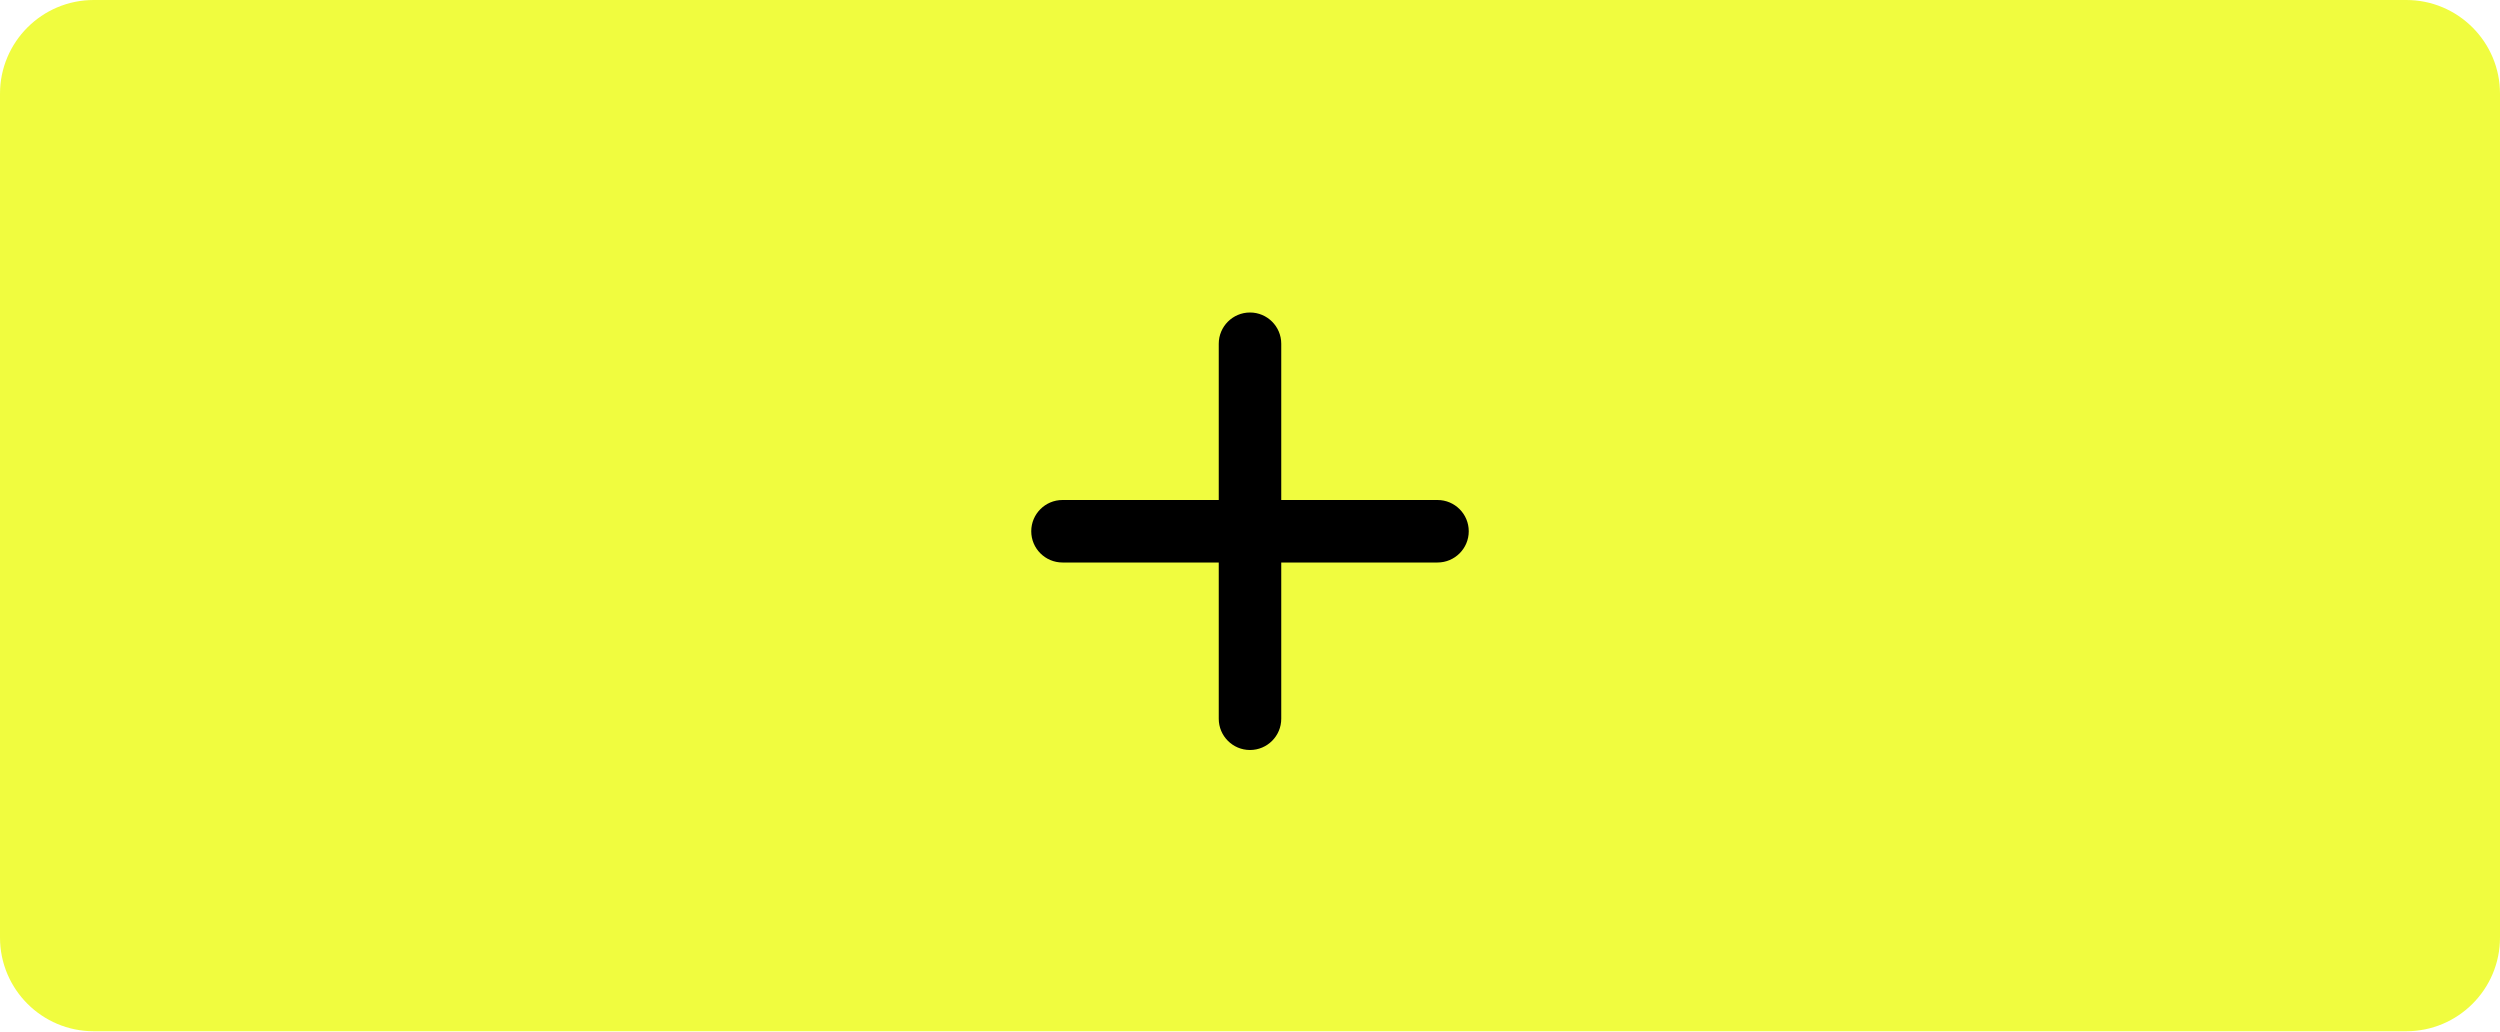
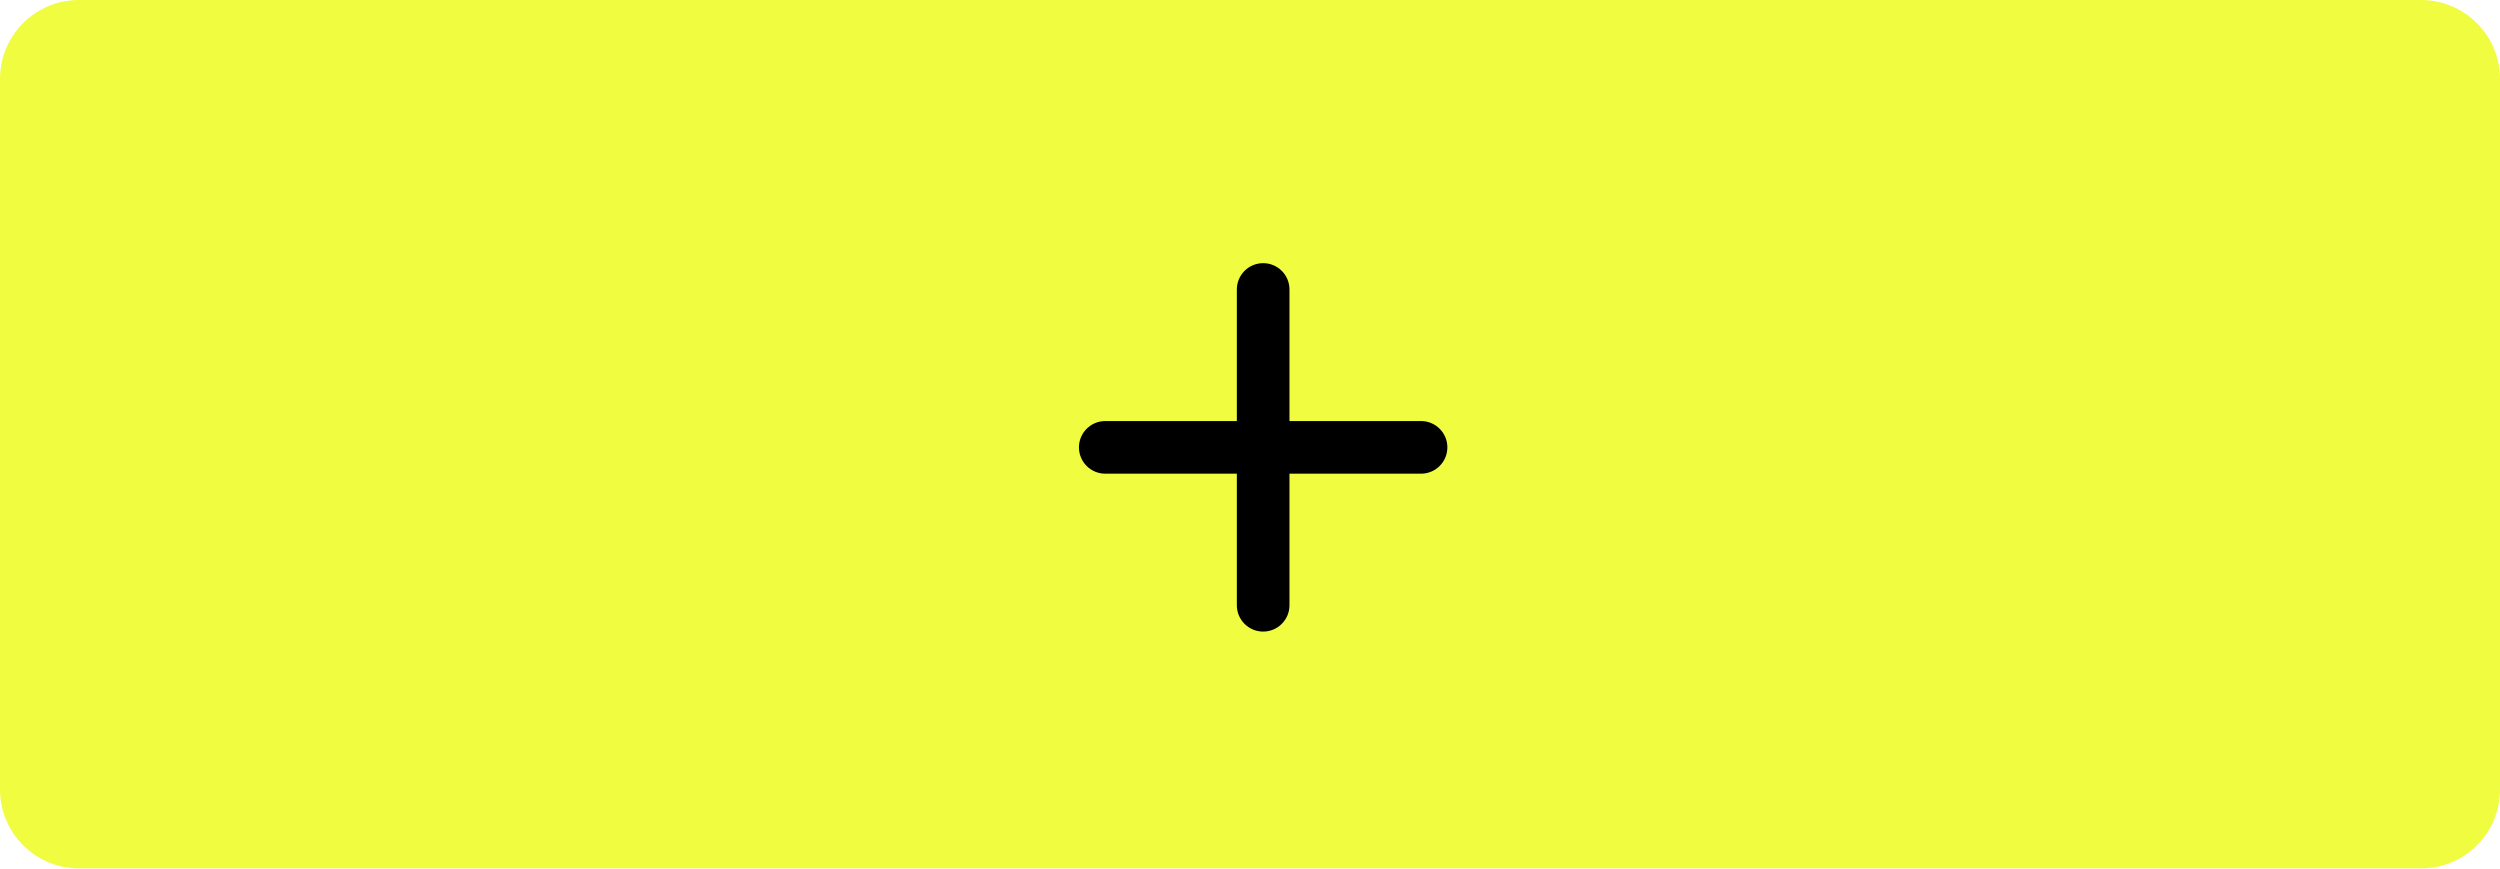
- <svg xmlns="http://www.w3.org/2000/svg" width="80" height="33" viewBox="0 0 80 33">
-   <g fill="none" fill-rule="evenodd">
-     <rect fill="#EFFC35" opacity=".947" width="80" height="33" rx="3" />
-     <g transform="translate(33 10)" fill="#000">
-       <rect x="6" width="2" height="14" rx="1" />
-       <rect y="6" width="14" height="2" rx="1" />
-     </g>
-   </g>
+ <svg xmlns="http://www.w3.org/2000/svg" width="95" height="33" viewBox="0 0 95 33" fill="none">
+   <rect opacity="0.947" width="95" height="33" rx="3" fill="#EFFC35" />
+   <rect x="47" y="10" width="2" height="14" rx="1" fill="black" />
+   <rect x="41" y="16" width="14" height="2" rx="1" fill="black" />
</svg>
